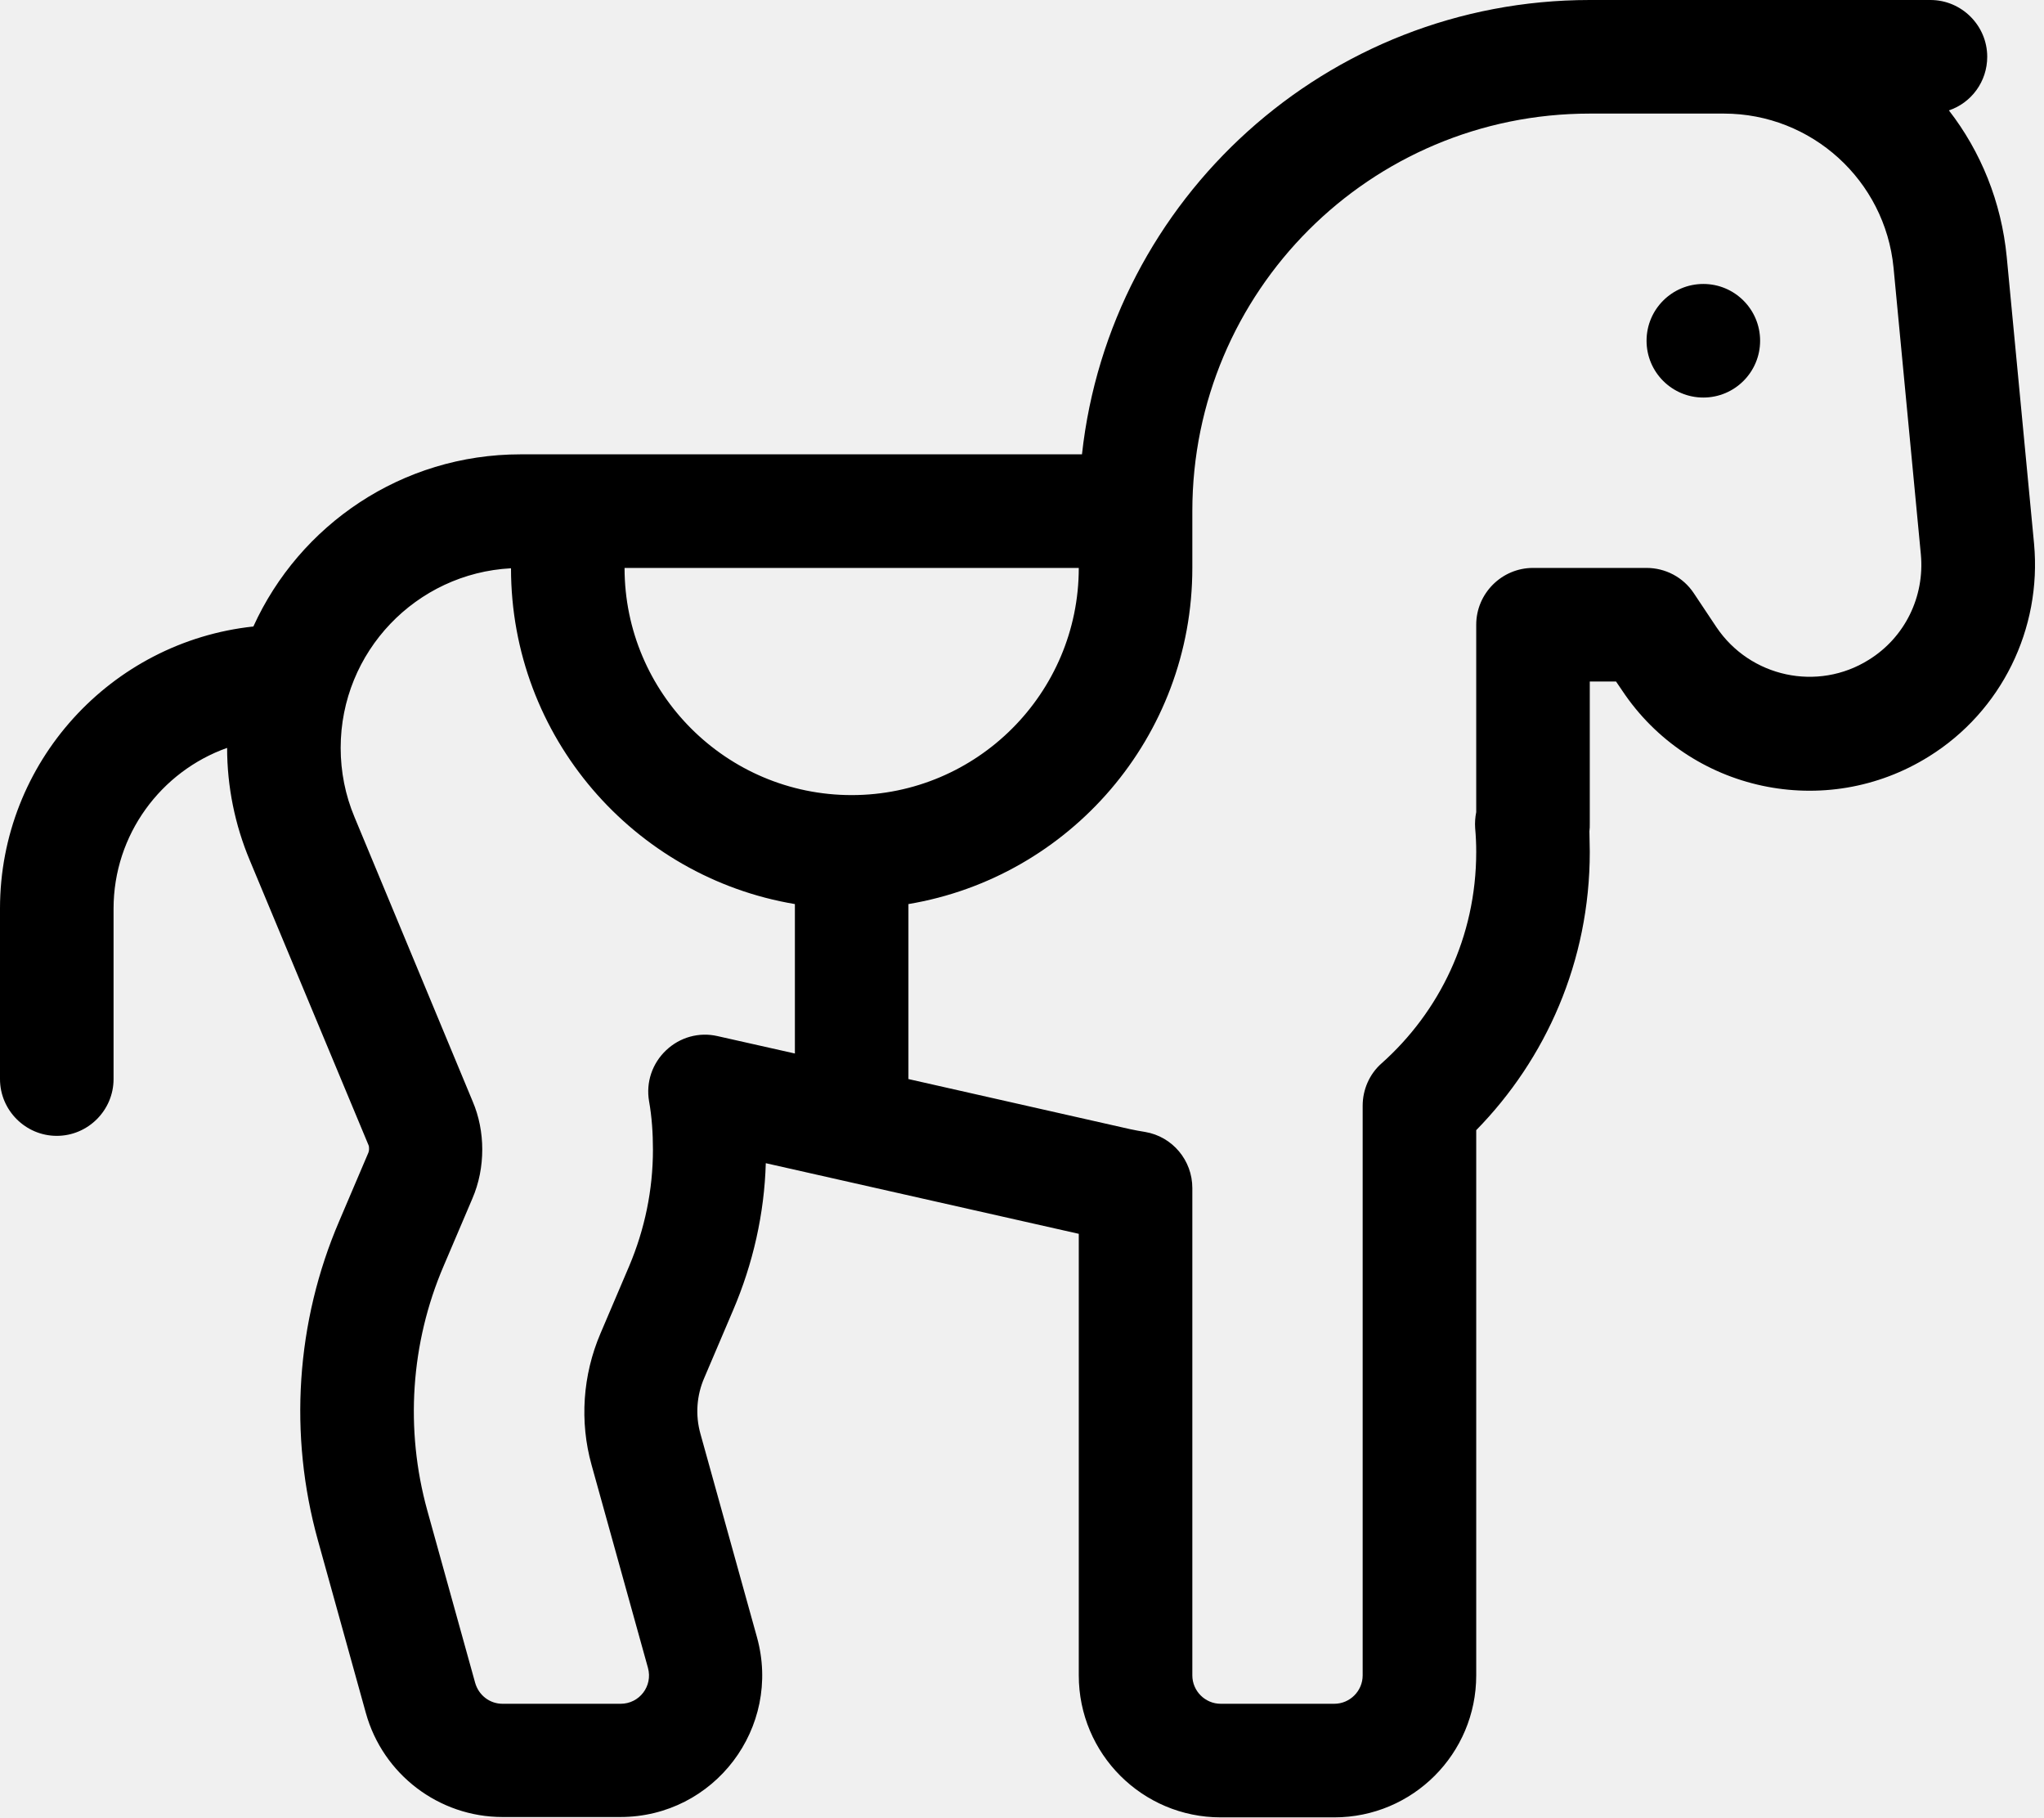
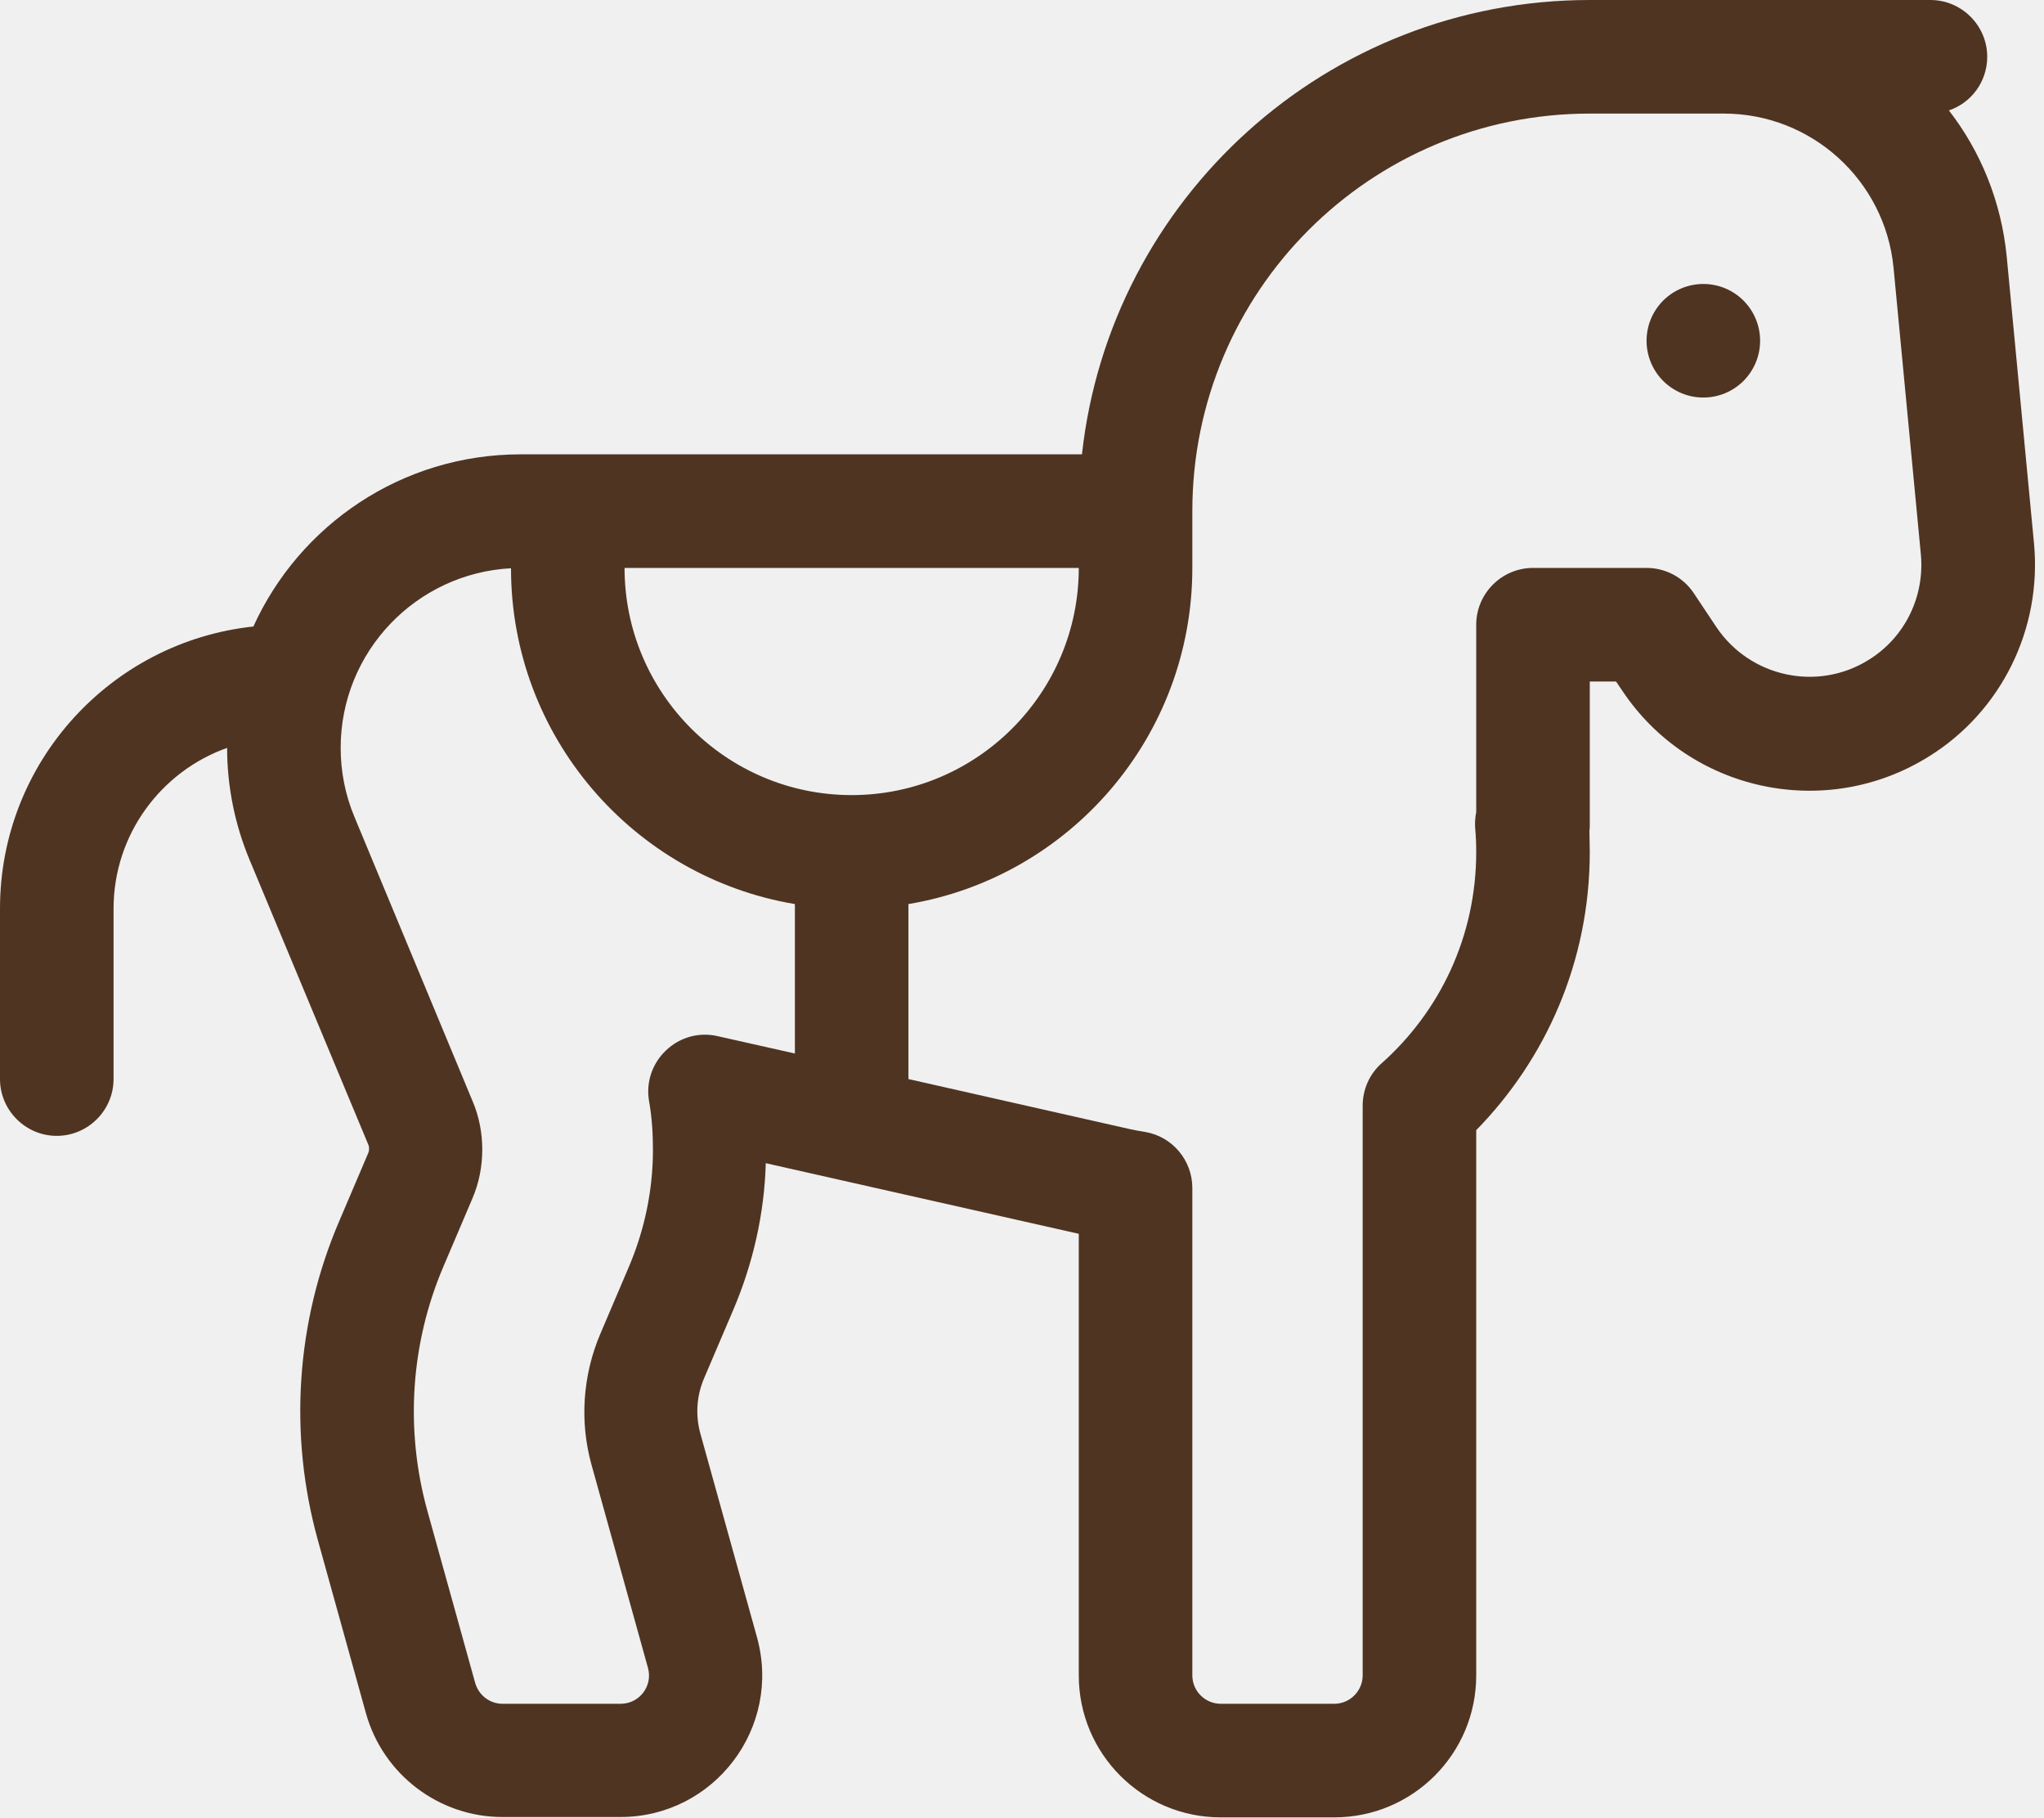
- <svg xmlns="http://www.w3.org/2000/svg" viewBox="0 0 576 512">
-   <path d="M336 144c0-61.9 50.1-112 112-112h24 8 5.8c24.7 0 45.4 18.8 47.8 43.4l7.7 80.8c1.1 11.9-4.5 23.4-14.7 29.7c-14.4 9-33.4 4.9-42.9-9.2l-6.4-9.6c-3-4.5-8-7.1-13.3-7.1H432c-8.8 0-16 7.2-16 16v52.8c-.3 1.5-.4 3-.3 4.5c.2 2.2 .3 4.4 .3 6.7c0 24-10.4 45.1-26.7 59.6c-3.4 3-5.3 7.4-5.3 11.9V472c0 4.4-3.6 8-8 8H344c-4.4 0-8-3.6-8-8V334.7c0-7.8-5.6-14.5-13.3-15.8c-1.4-.2-2.8-.5-4.3-.8L256 304V254.7c45.4-7.6 80-47.1 80-94.7V144zm-96 80c-35.3 0-64-28.7-64-64h16 40 72c0 35.3-28.7 64-64 64zm-16 30.7v42.1l-21.8-4.9c-5.2-1.2-10.6 .3-14.5 4s-5.7 9-4.8 14.3c.8 4.5 1.1 9.1 1.1 13.7c0 11.3-2.3 22.4-6.7 32.8l-8.1 19c-5 11.7-5.9 24.8-2.5 37l15.9 57.2c1.4 5.1-2.4 10.1-7.7 10.1H141.6c-3.6 0-6.7-2.4-7.7-5.9l-13.5-48.6c-6.3-22.8-4.7-47.1 4.6-68.8l8.1-19c1.9-4.4 2.8-9.1 2.8-13.9c0-4.6-.9-9.3-2.7-13.5L99.9 230.2C97.3 224 96 217.4 96 210.7c0-27.1 21.3-49.2 48-50.6c0 47.5 34.6 87 80 94.6zM192 128H160 146.7c-33.5 0-62.3 19.9-75.3 48.5C31.3 180.8 0 214.7 0 256v48c0 8.8 7.2 16 16 16s16-7.2 16-16V256c0-20.9 13.4-38.7 32-45.3c0 10.9 2.2 21.7 6.4 31.7l33.4 80.1c.2 .4 .2 .8 .2 1.2c0 .4-.1 .9-.3 1.3l-8.1 19c-12.2 28.4-14.3 60.2-6 90l13.5 48.6c4.8 17.3 20.6 29.3 38.5 29.3h33.2c26.5 0 45.6-25.2 38.5-50.7l-15.9-57.2c-1.5-5.3-1.1-10.9 1.1-15.9l8.1-19c5.6-13.1 8.8-27.2 9.2-41.4L304 347.6V472c0 22.1 17.9 40 40 40h32c22.1 0 40-17.9 40-40V318.4c19.6-20 32-47.5 32-78.4c0-1.9-.1-3.9-.1-5.8c.1-.7 .1-1.4 .1-2.2V192h7.4l1.7 2.5c19 28.6 57.4 36.8 86.5 18.6c20.4-12.7 31.8-35.9 29.6-59.9l-7.7-80.8c-1.5-15.5-7.3-29.7-16.3-41.3C555.5 29 560 23 560 16c0-8.8-7.2-16-16-16H485.8 480h-8H448C373.9 0 312.8 56 304.9 128H232 192zM496 96a16 16 0 1 0 -32 0 16 16 0 1 0 32 0z" />
+ <svg xmlns="http://www.w3.org/2000/svg" width="54" height="48" viewBox="0 0 54 48" fill="none">
+   <g clip-path="url(#clip0_698_6346)">
+     <path d="M31.5 13.5C31.5 7.697 36.197 3 42 3H44.25H45H45.544C47.859 3 49.8 4.763 50.025 7.069L50.747 14.644C50.85 15.759 50.325 16.837 49.369 17.428C48.019 18.272 46.237 17.887 45.347 16.566L44.747 15.666C44.466 15.244 43.997 15 43.5 15H40.5C39.675 15 39 15.675 39 16.5V21.45C38.972 21.591 38.962 21.731 38.972 21.872C38.991 22.078 39 22.284 39 22.5C39 24.75 38.025 26.728 36.497 28.087C36.178 28.369 36 28.781 36 29.203V44.25C36 44.663 35.663 45 35.25 45H32.25C31.837 45 31.5 44.663 31.5 44.25V31.378C31.5 30.647 30.975 30.019 30.253 29.897C30.122 29.878 29.991 29.85 29.85 29.822L24 28.5V23.878C28.256 23.166 31.5 19.462 31.5 15V13.5ZM22.5 21C19.191 21 16.5 18.309 16.5 15H18H21.75H28.5C28.5 18.309 25.809 21 22.5 21ZM21 23.878V27.825L18.956 27.366C18.469 27.253 17.962 27.394 17.597 27.741C17.231 28.087 17.062 28.584 17.147 29.081C17.222 29.503 17.25 29.934 17.25 30.366C17.25 31.425 17.034 32.466 16.622 33.441L15.863 35.222C15.394 36.319 15.309 37.547 15.628 38.691L17.119 44.053C17.25 44.531 16.894 45 16.397 45H13.275C12.938 45 12.647 44.775 12.553 44.447L11.287 39.891C10.697 37.753 10.847 35.475 11.719 33.441L12.478 31.659C12.656 31.247 12.741 30.806 12.741 30.356C12.741 29.925 12.656 29.484 12.488 29.091L9.366 21.581C9.122 21 9 20.381 9 19.753C9 17.212 10.997 15.141 13.5 15.009C13.5 19.462 16.744 23.166 21 23.878ZM18 12H15H13.753C10.613 12 7.912 13.866 6.694 16.547C2.934 16.95 0 20.128 0 24V28.5C0 29.325 0.675 30 1.5 30C2.325 30 3 29.325 3 28.5V24C3 22.041 4.256 20.372 6 19.753C6 20.775 6.206 21.788 6.6 22.725L9.731 30.234C9.75 30.272 9.75 30.309 9.75 30.347C9.75 30.384 9.741 30.431 9.722 30.469L8.963 32.25C7.819 34.913 7.622 37.894 8.4 40.688L9.666 45.244C10.116 46.866 11.597 47.991 13.275 47.991H16.387C18.872 47.991 20.663 45.628 19.997 43.237L18.506 37.875C18.366 37.378 18.403 36.853 18.609 36.384L19.369 34.603C19.894 33.375 20.194 32.053 20.231 30.722L28.5 32.587V44.25C28.5 46.322 30.178 48 32.25 48H35.25C37.322 48 39 46.322 39 44.25V29.85C40.837 27.975 42 25.397 42 22.5C42 22.322 41.991 22.134 41.991 21.956C42 21.891 42 21.825 42 21.75V18H42.694L42.853 18.234C44.634 20.916 48.234 21.684 50.962 19.978C52.875 18.788 53.944 16.613 53.737 14.363L53.016 6.787C52.875 5.334 52.331 4.003 51.487 2.916C52.078 2.719 52.5 2.156 52.5 1.5C52.5 0.675 51.825 0 51 0H45.544H45H44.25H42C35.053 0 29.325 5.25 28.584 12H21.75H18ZM46.5 9C46.5 8.602 46.342 8.221 46.061 7.939C45.779 7.658 45.398 7.5 45 7.5C44.602 7.5 44.221 7.658 43.939 7.939C43.658 8.221 43.5 8.602 43.5 9C43.5 9.398 43.658 9.779 43.939 10.061C44.221 10.342 44.602 10.5 45 10.5C45.398 10.5 45.779 10.342 46.061 10.061C46.342 9.779 46.5 9.398 46.5 9Z" fill="#4F3422" />
+   </g>
+   <defs>
+     <clipPath id="clip0_698_6346">
+       <rect width="54" height="48" fill="white" />
+     </clipPath>
+   </defs>
</svg>
